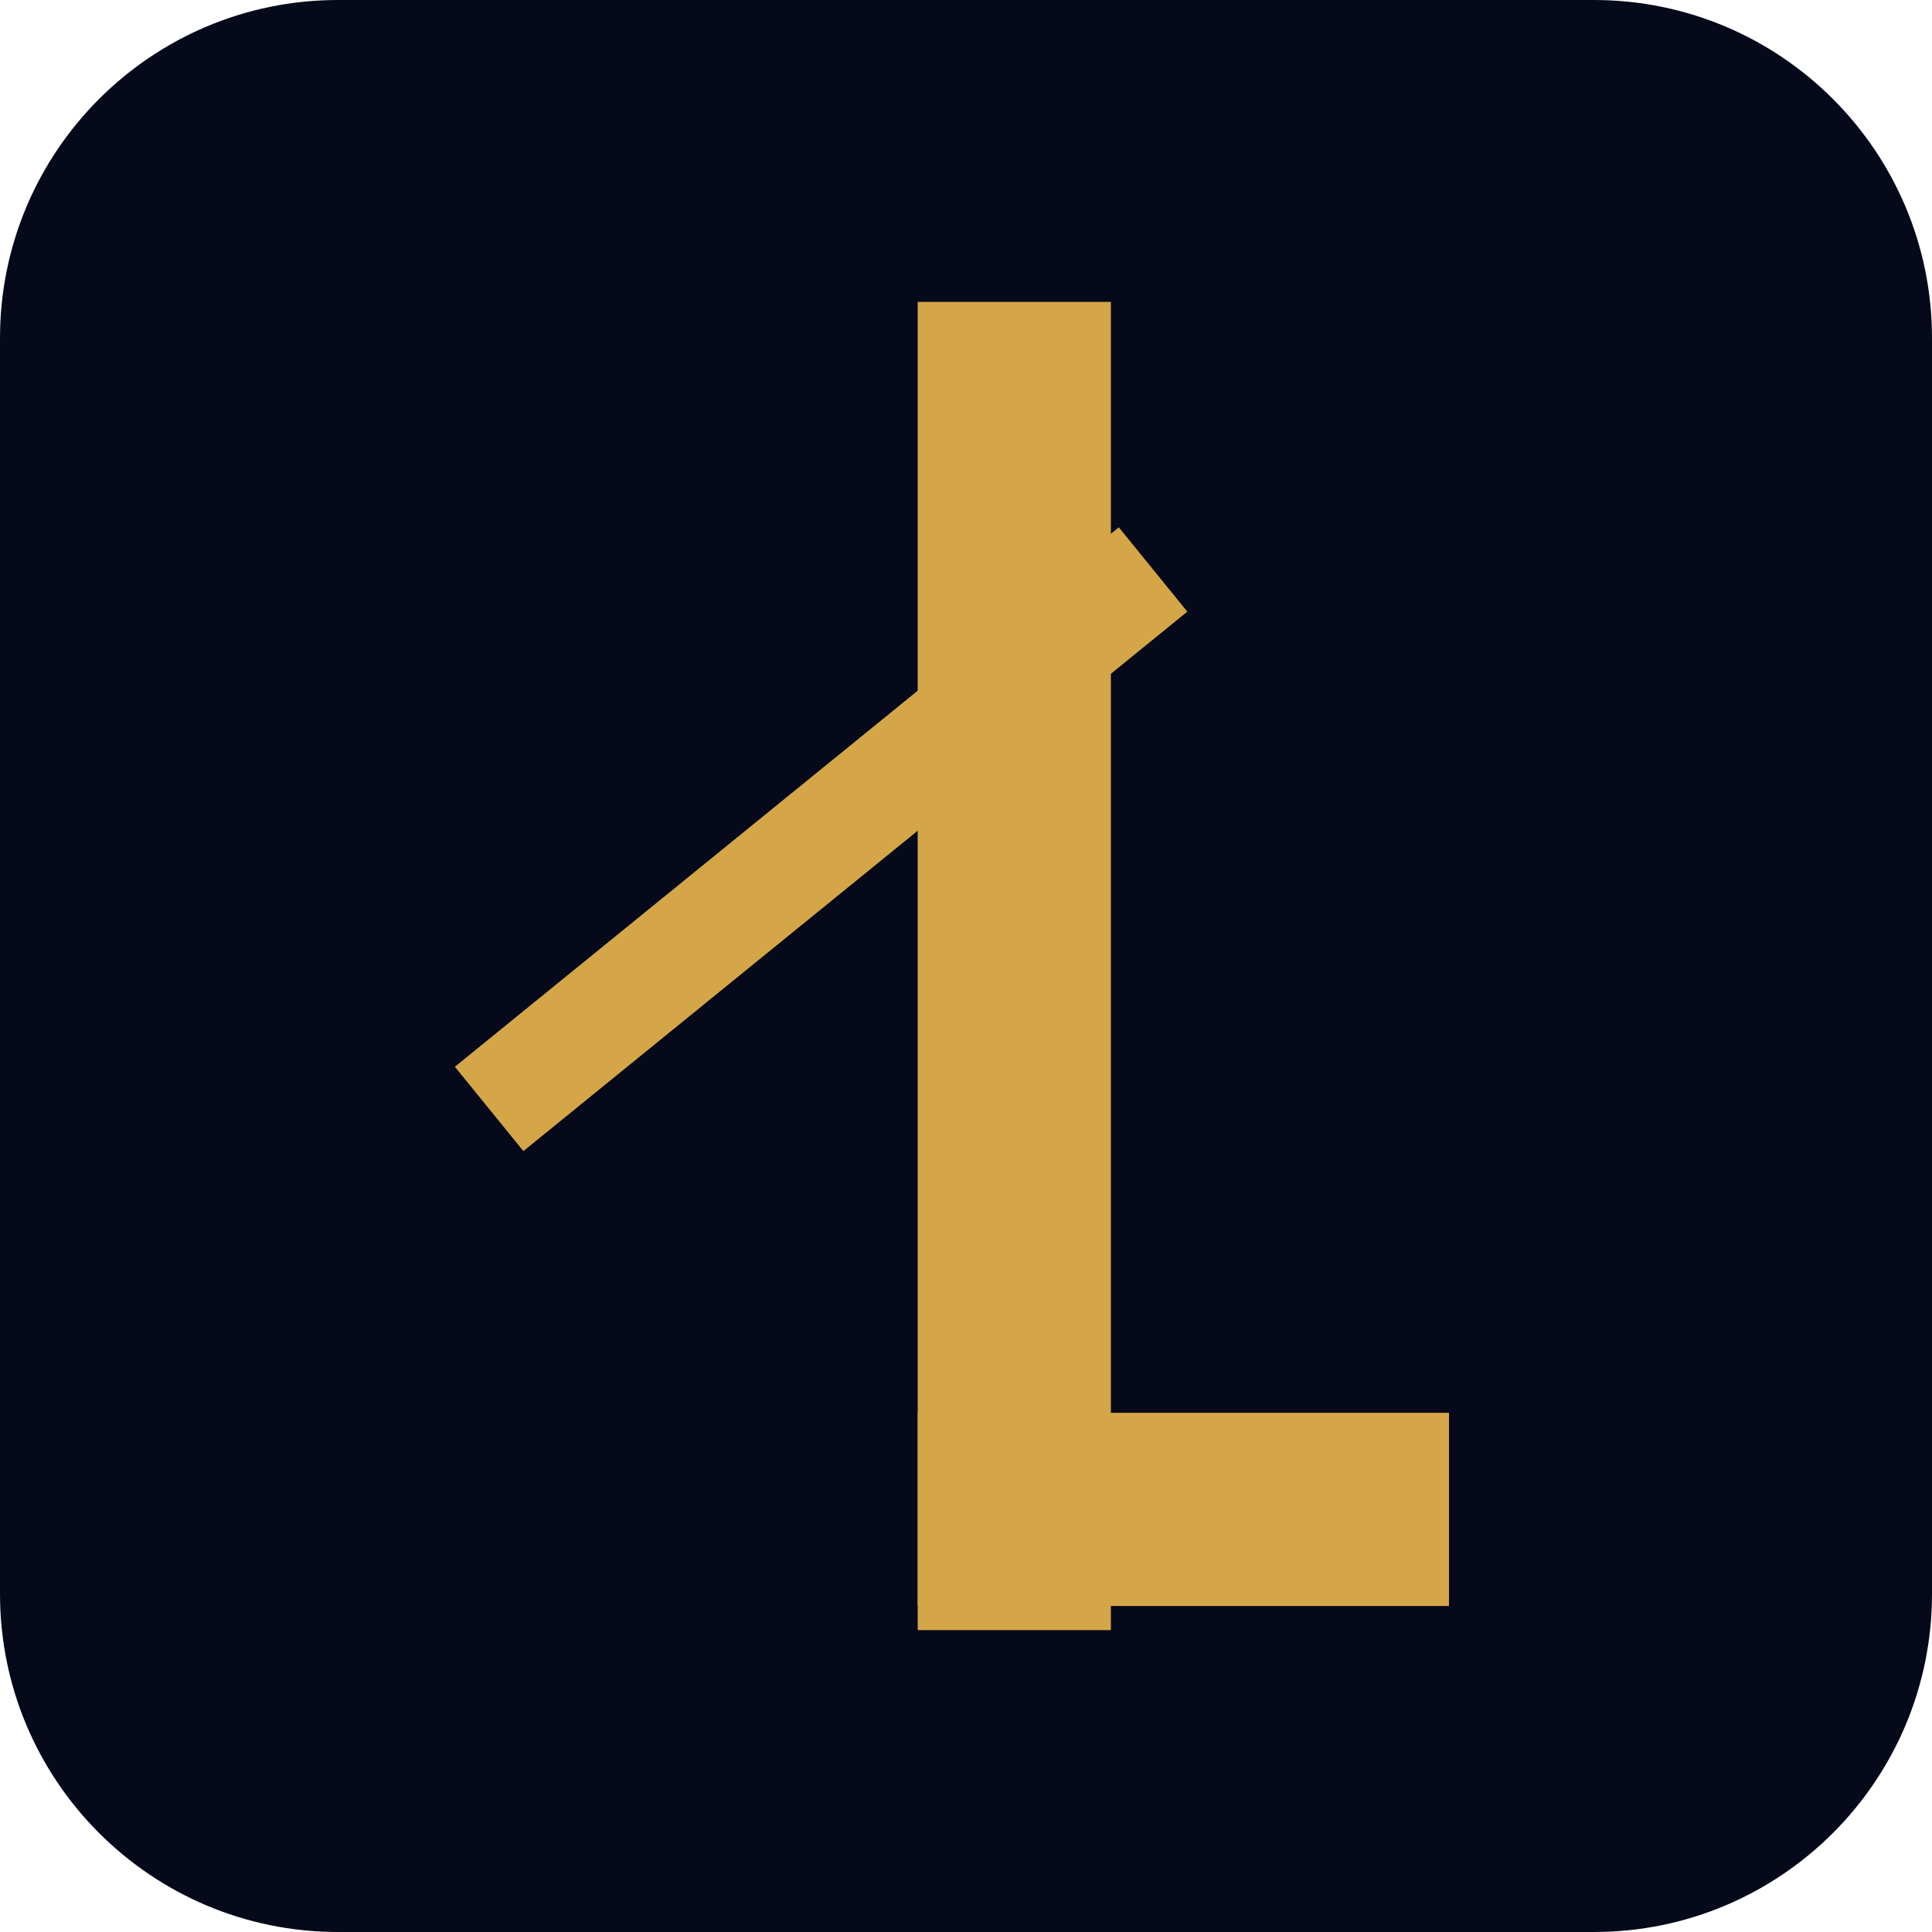
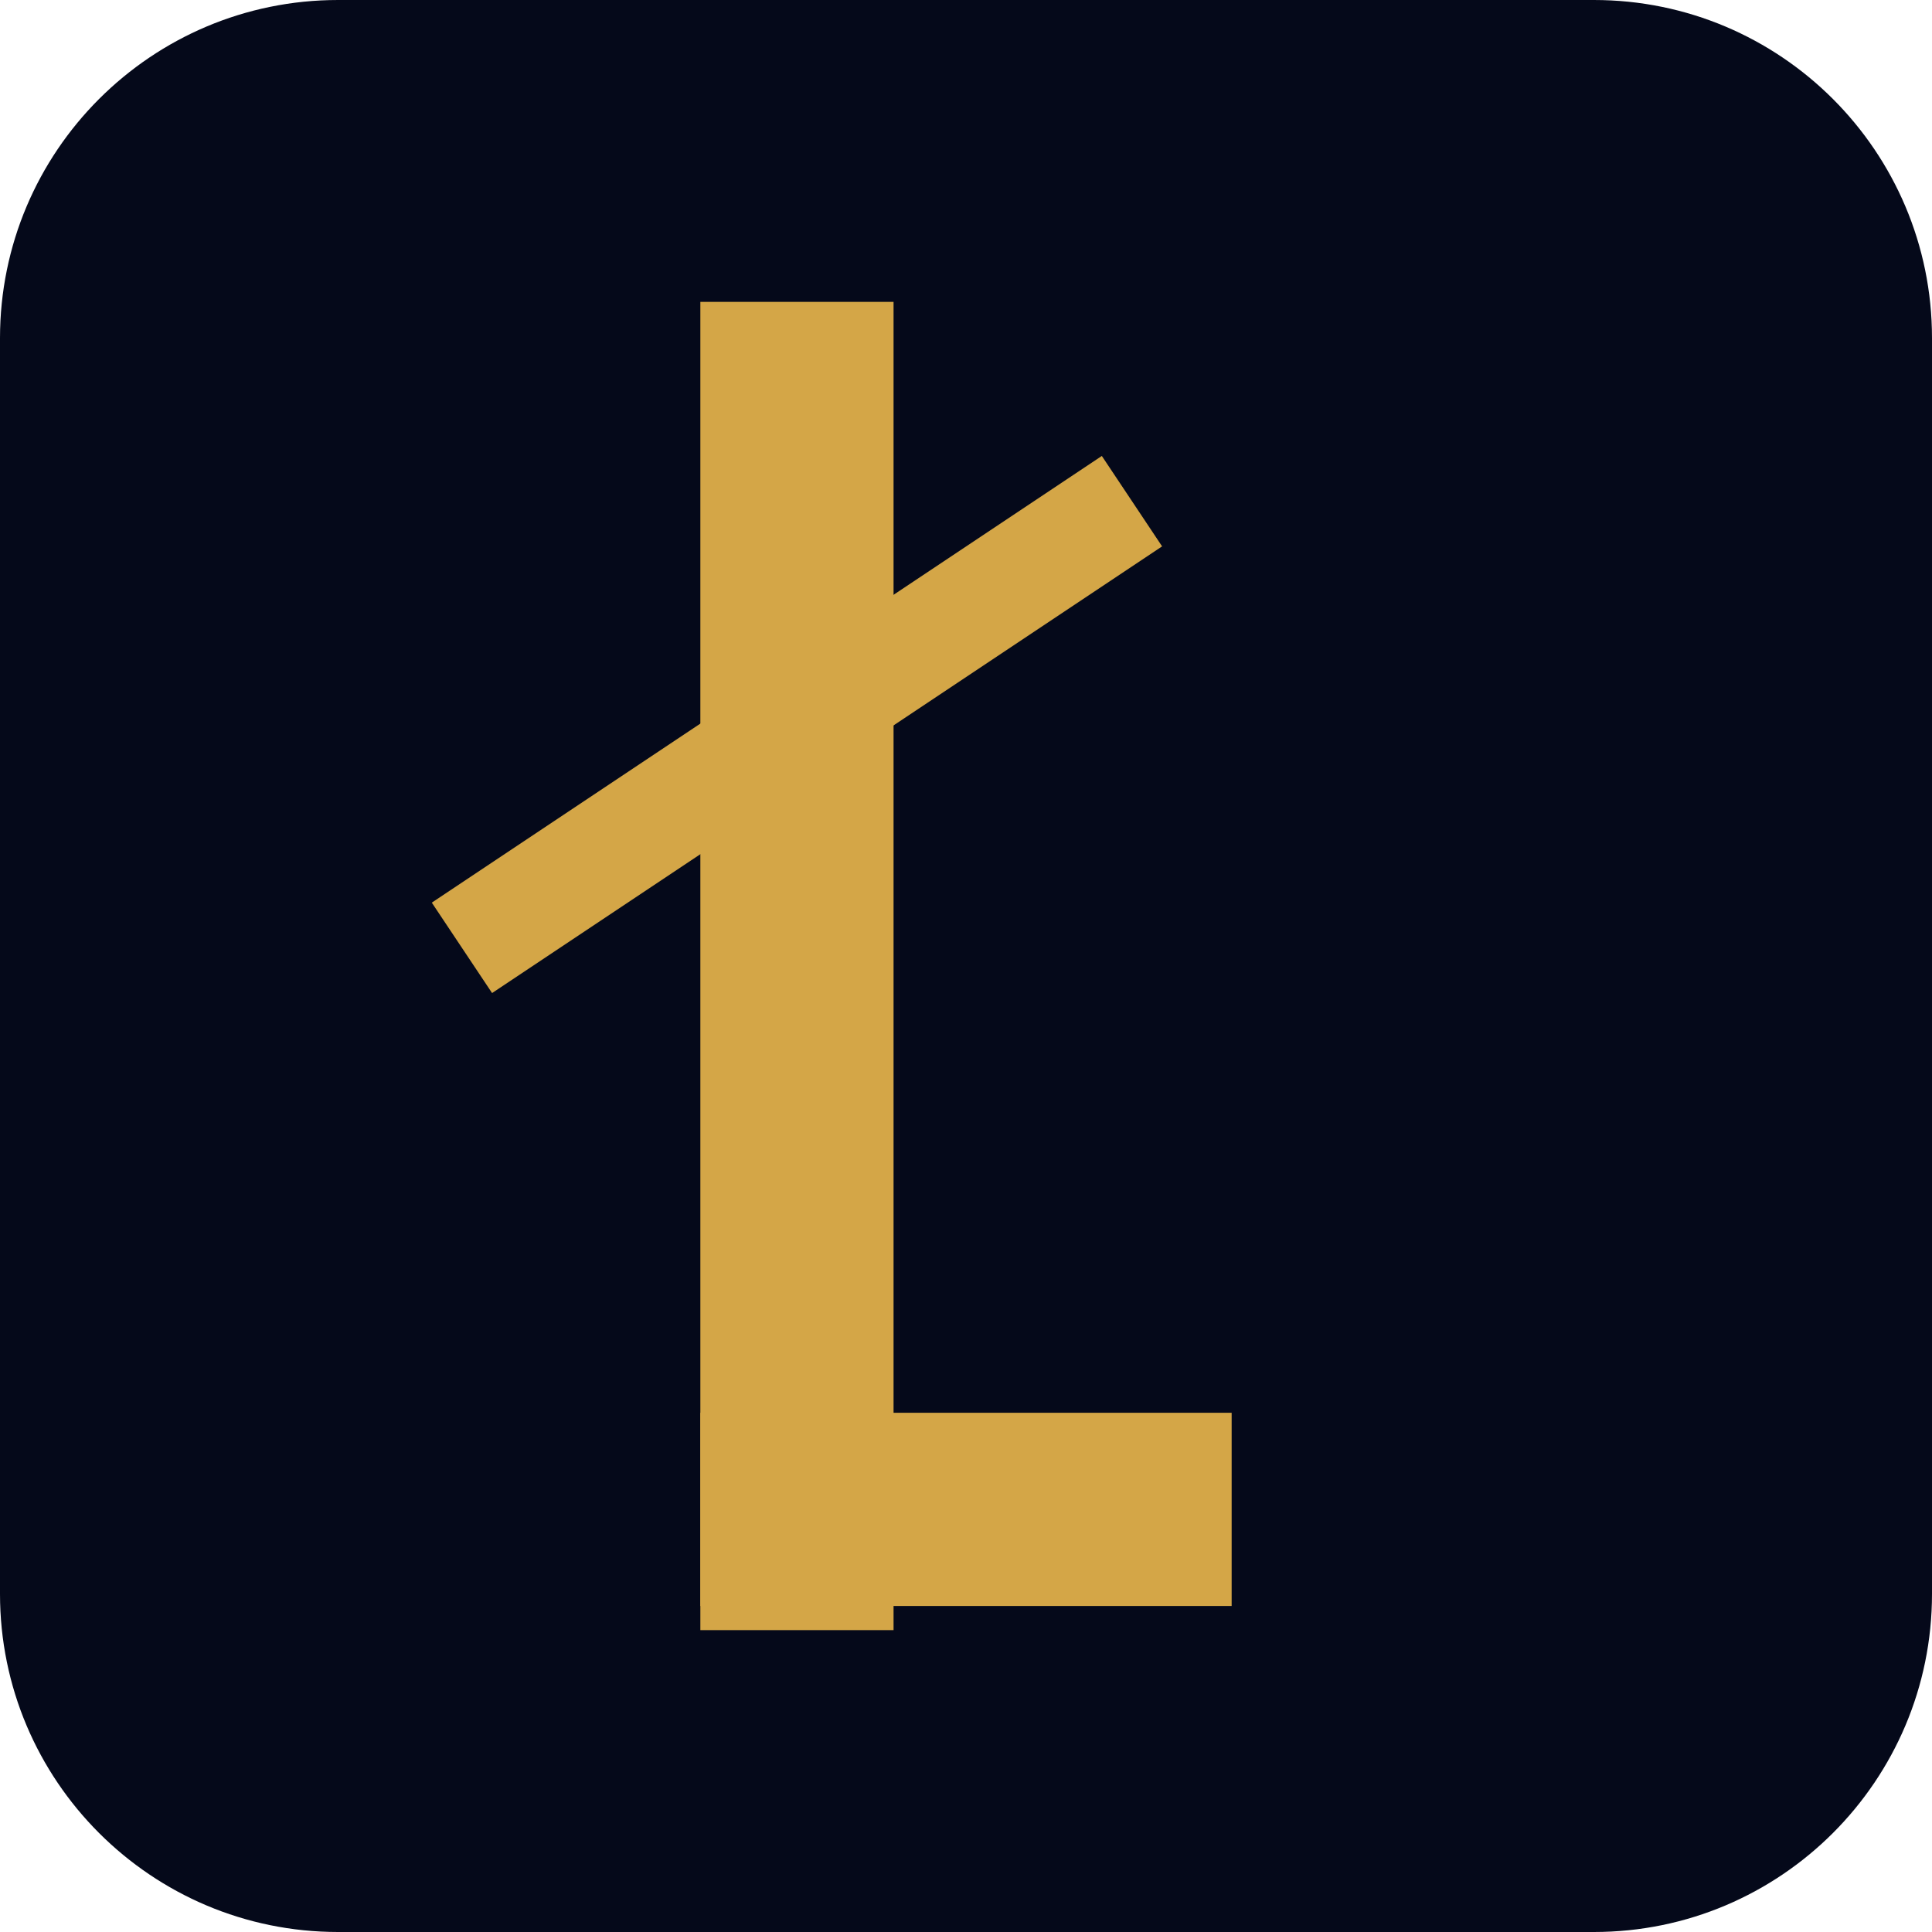
<svg xmlns="http://www.w3.org/2000/svg" viewBox="0 0 320 320">
  <rect width="320" height="320" rx="56" fill="#05091a" />
-   <rect x="152" y="50" width="32" height="220" fill="#D4A647" />
-   <rect x="152" y="234" width="88" height="32" fill="#D4A647" />
-   <line x1="88" y1="178" x2="184" y2="100" stroke="#D4A647" stroke-width="18" stroke-linecap="square" />
+   <rect x="116" y="50" width="32" height="220" fill="#D4A647" />
+   <rect x="116" y="234" width="88" height="32" fill="#D4A647" />
+   <line x1="84" y1="152" x2="180" y2="88" stroke="#D4A647" stroke-width="18" stroke-linecap="square" />
</svg>
